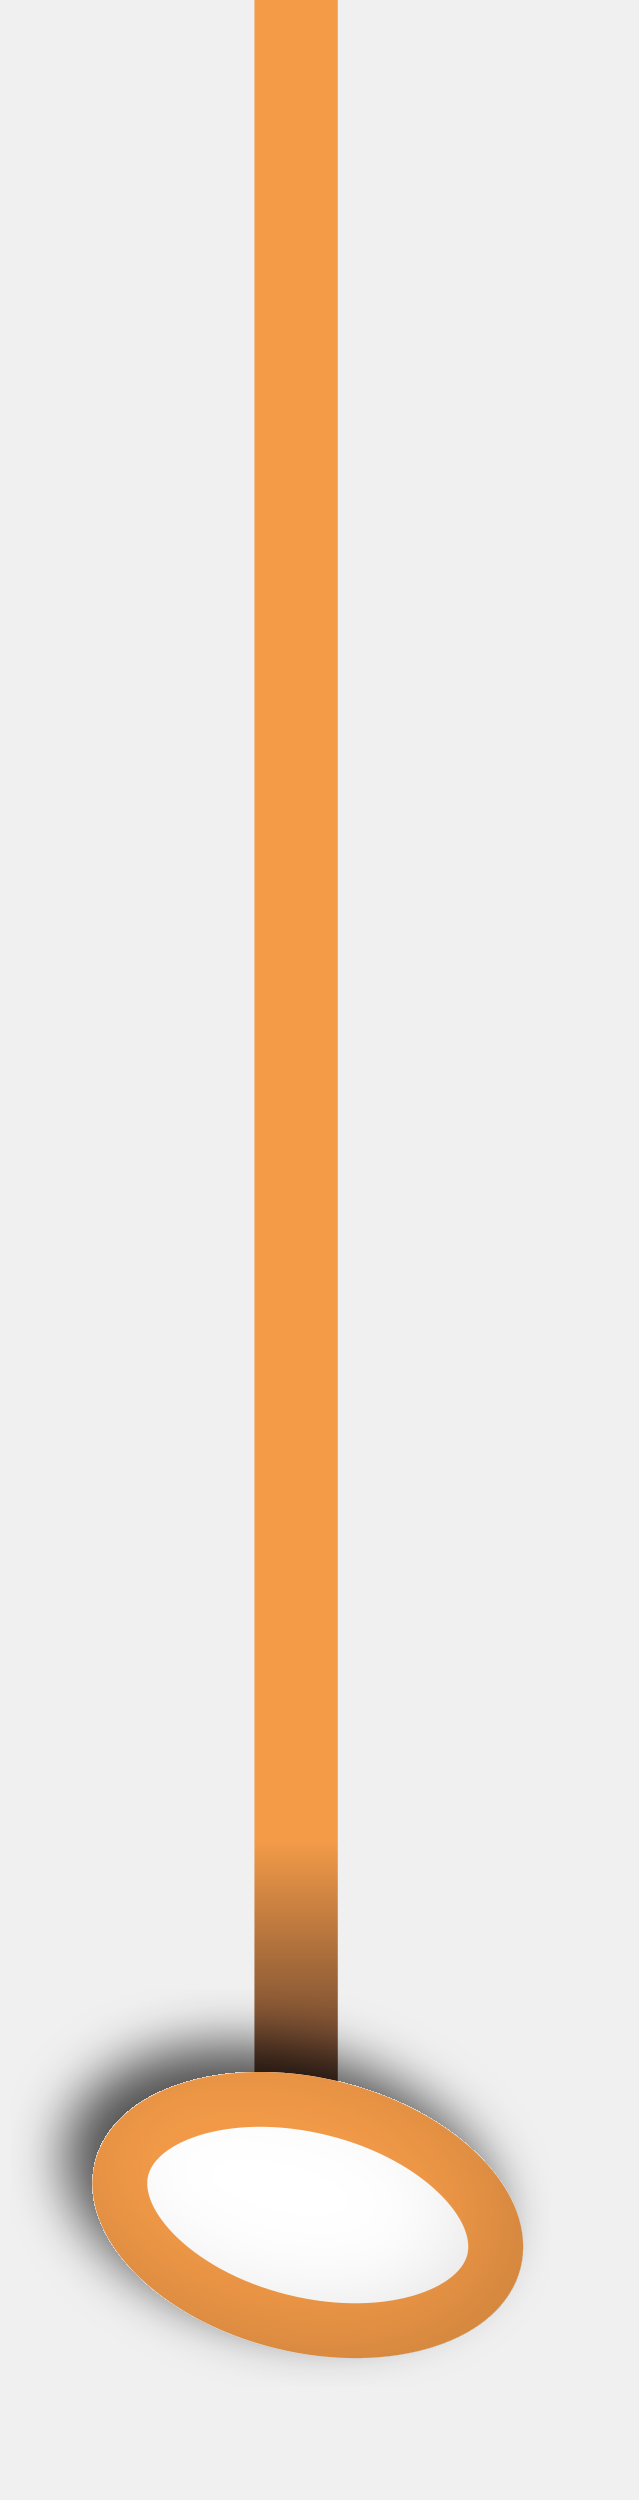
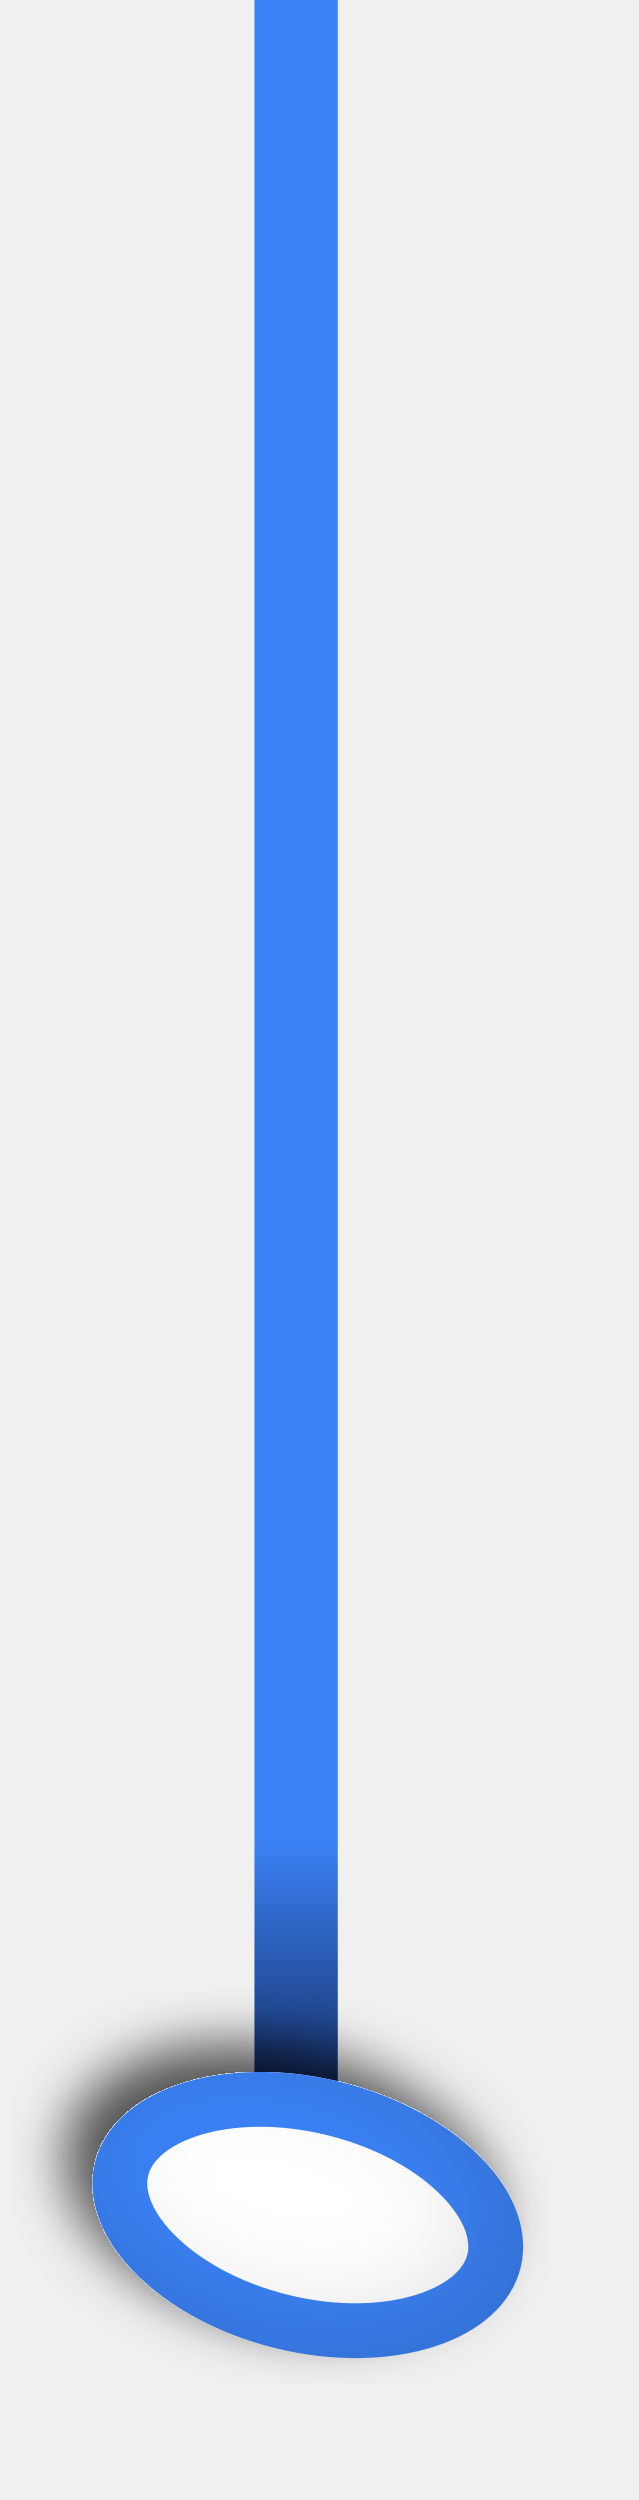
<svg xmlns="http://www.w3.org/2000/svg" width="23" height="90" viewBox="0 0 23 90" fill="none">
  <path d="M12.16 80H9.16L9.16 1.01328e-06H12.16L12.16 80Z" fill="url(#paint0_linear_315_2)" />
  <g filter="url(#filter0_di_315_2)">
    <path d="M12.263 74.953C8.032 73.907 4.072 75.204 3.419 77.848C2.765 80.492 5.665 83.484 9.897 84.53C14.128 85.575 18.087 84.279 18.741 81.635C19.395 78.99 16.494 75.999 12.263 74.953Z" fill="white" />
-     <path d="M4.376 78.085C4.592 77.212 5.392 76.417 6.806 75.954C8.205 75.497 10.062 75.425 12.027 75.911C13.992 76.396 15.601 77.325 16.626 78.381C17.662 79.449 17.999 80.525 17.783 81.398C17.567 82.271 16.767 83.066 15.353 83.529C13.955 83.986 12.098 84.058 10.133 83.572C8.168 83.087 6.559 82.158 5.534 81.102C4.498 80.034 4.161 78.957 4.376 78.085Z" stroke="#f49b48" stroke-width="1.973" />
+     <path d="M4.376 78.085C4.592 77.212 5.392 76.417 6.806 75.954C8.205 75.497 10.062 75.425 12.027 75.911C13.992 76.396 15.601 77.325 16.626 78.381C17.662 79.449 17.999 80.525 17.783 81.398C17.567 82.271 16.767 83.066 15.353 83.529C13.955 83.986 12.098 84.058 10.133 83.572C8.168 83.087 6.559 82.158 5.534 81.102C4.498 80.034 4.161 78.957 4.376 78.085Z" stroke="#3b82f6" stroke-width="1.973" />
  </g>
  <defs>
    <filter id="filter0_di_315_2" x="0.367" y="71.632" width="19.452" height="14.247" filterUnits="userSpaceOnUse" color-interpolation-filters="sRGB">
      <feFlood flood-opacity="0" result="BackgroundImageFix" />
      <feColorMatrix in="SourceAlpha" type="matrix" values="0 0 0 0 0 0 0 0 0 0 0 0 0 0 0 0 0 0 127 0" result="hardAlpha" />
      <feOffset dx="-0.986" dy="-0.986" />
      <feGaussianBlur stdDeviation="0.986" />
      <feComposite in2="hardAlpha" operator="out" />
      <feColorMatrix type="matrix" values="0 0 0 0 0 0 0 0 0 0 0 0 0 0 0 0 0 0 0.67 0" />
      <feBlend mode="normal" in2="BackgroundImageFix" result="effect1_dropShadow_315_2" />
      <feBlend mode="normal" in="SourceGraphic" in2="effect1_dropShadow_315_2" result="shape" />
      <feColorMatrix in="SourceAlpha" type="matrix" values="0 0 0 0 0 0 0 0 0 0 0 0 0 0 0 0 0 0 127 0" result="hardAlpha" />
      <feOffset dx="-0.986" dy="-0.986" />
      <feGaussianBlur stdDeviation="1.973" />
      <feComposite in2="hardAlpha" operator="arithmetic" k2="-1" k3="1" />
      <feColorMatrix type="matrix" values="0 0 0 0 0 0 0 0 0 0 0 0 0 0 0 0 0 0 0.15 0" />
      <feBlend mode="normal" in2="shape" result="effect2_innerShadow_315_2" />
    </filter>
    <linearGradient id="paint0_linear_315_2" x1="10.66" y1="80" x2="10.66" y2="0" gradientUnits="userSpaceOnUse">
      <stop stop-color="#02041D" />
-       <stop offset="0.172" stop-color="#f49b48" />
+       <stop offset="0.172" stop-color="#3b82f6" />
    </linearGradient>
  </defs>
</svg>
